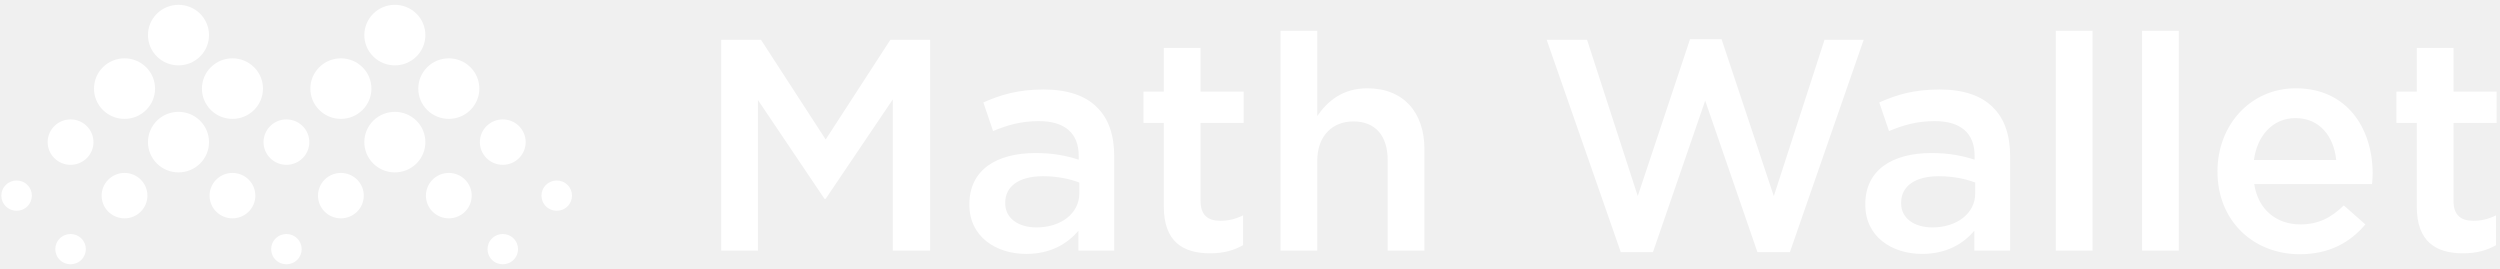
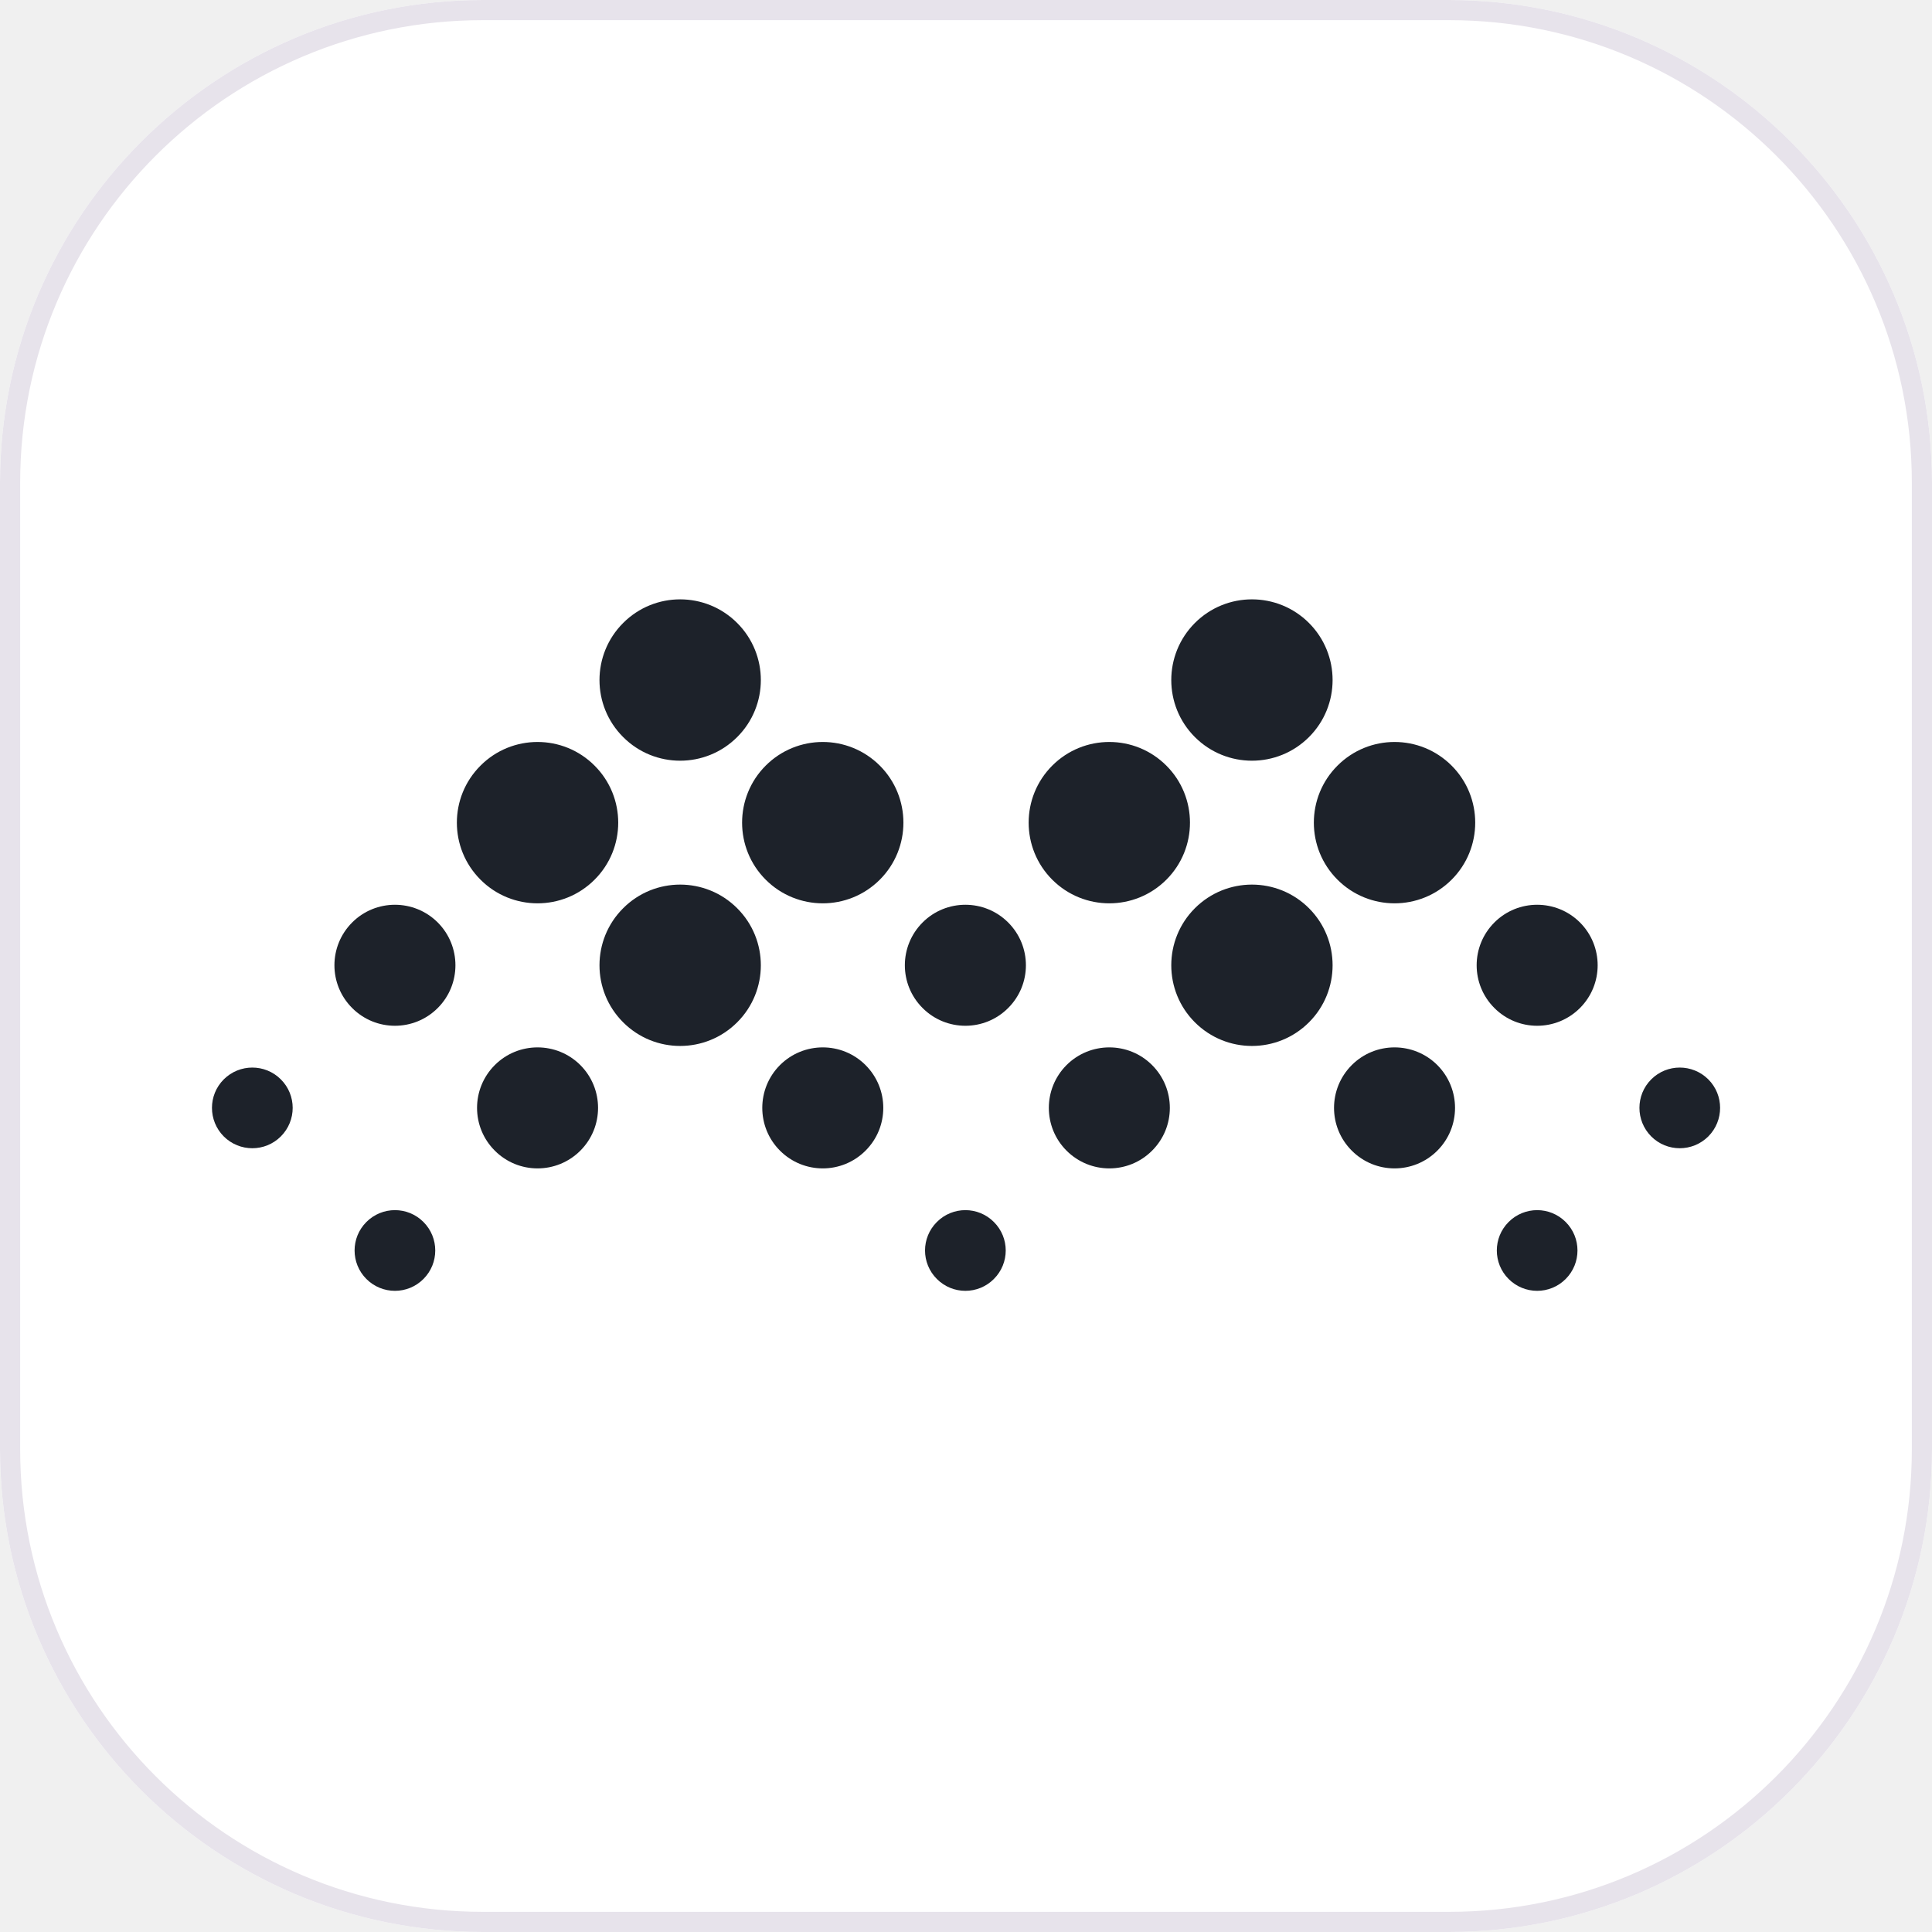
- <svg xmlns="http://www.w3.org/2000/svg" width="158" height="17" viewBox="0 0 158 17" fill="none">
-   <path d="M45.581 15.838V2.516H48.095L52.183 8.816L56.27 2.516H58.784V15.838H56.424V6.284L52.183 12.565H52.106L47.903 6.322V15.838H45.581ZM64.854 16.047C62.954 16.047 61.265 14.963 61.265 12.945V12.907C61.265 10.738 62.973 9.672 65.449 9.672C66.581 9.672 67.387 9.843 68.174 10.091V9.843C68.174 8.416 67.291 7.655 65.66 7.655C64.528 7.655 63.683 7.902 62.762 8.283L62.148 6.475C63.261 5.98 64.355 5.656 65.967 5.656C67.483 5.656 68.616 6.056 69.326 6.779C70.074 7.502 70.419 8.568 70.419 9.881V15.838H68.155V14.582C67.464 15.4 66.409 16.047 64.854 16.047ZM65.507 14.373C67.042 14.373 68.213 13.497 68.213 12.222V11.537C67.618 11.309 66.831 11.137 65.91 11.137C64.413 11.137 63.53 11.765 63.53 12.812V12.85C63.53 13.821 64.394 14.373 65.507 14.373ZM76.47 16.009C74.762 16.009 73.553 15.267 73.553 13.06V7.769H72.267V5.79H73.553V3.03H75.875V5.79H78.6V7.769H75.875V12.698C75.875 13.592 76.336 13.954 77.123 13.954C77.641 13.954 78.101 13.84 78.562 13.611V15.496C77.986 15.819 77.353 16.009 76.47 16.009ZM80.928 15.838V1.945H83.25V7.331C83.902 6.399 84.843 5.58 86.416 5.58C88.7 5.58 90.024 7.103 90.024 9.425V15.838H87.702V10.129C87.702 8.568 86.915 7.674 85.534 7.674C84.19 7.674 83.25 8.606 83.25 10.167V15.838H80.928ZM102.432 15.933L97.75 2.516H100.302L103.507 12.393L106.808 2.478H108.804L112.105 12.393L115.31 2.516H117.785L113.122 15.933H111.068L107.768 6.361L104.467 15.933H102.432ZM121.475 16.047C119.575 16.047 117.887 14.963 117.887 12.945V12.907C117.887 10.738 119.595 9.672 122.07 9.672C123.203 9.672 124.009 9.843 124.795 10.091V9.843C124.795 8.416 123.913 7.655 122.281 7.655C121.149 7.655 120.305 7.902 119.384 8.283L118.769 6.475C119.882 5.98 120.976 5.656 122.588 5.656C124.105 5.656 125.237 6.056 125.947 6.779C126.695 7.502 127.041 8.568 127.041 9.881V15.838H124.776V14.582C124.085 15.4 123.03 16.047 121.475 16.047ZM122.128 14.373C123.663 14.373 124.834 13.497 124.834 12.222V11.537C124.239 11.309 123.452 11.137 122.531 11.137C121.034 11.137 120.151 11.765 120.151 12.812V12.85C120.151 13.821 121.015 14.373 122.128 14.373ZM129.925 15.838V1.945H132.247V15.838H129.925ZM135.38 15.838V1.945H137.702V15.838H135.38ZM145.346 16.067C142.41 16.067 140.145 13.954 140.145 10.852V10.814C140.145 7.94 142.199 5.58 145.096 5.58C148.321 5.58 149.952 8.092 149.952 10.985C149.952 11.194 149.933 11.404 149.913 11.632H142.467C142.717 13.269 143.887 14.182 145.384 14.182C146.517 14.182 147.323 13.764 148.129 12.983L149.491 14.182C148.532 15.324 147.207 16.067 145.346 16.067ZM142.448 10.11H147.649C147.495 8.625 146.612 7.464 145.077 7.464C143.657 7.464 142.659 8.549 142.448 10.11ZM155.657 16.009C153.949 16.009 152.74 15.267 152.74 13.06V7.769H151.454V5.79H152.74V3.03H155.062V5.79H157.787V7.769H155.062V12.698C155.062 13.592 155.522 13.954 156.309 13.954C156.827 13.954 157.288 13.84 157.749 13.611V15.496C157.173 15.819 156.54 16.009 155.657 16.009ZM27.001 6.953C26.247 6.206 26.247 4.994 27.001 4.247C27.754 3.5 28.976 3.5 29.729 4.247C30.483 4.994 30.483 6.206 29.729 6.953C28.976 7.7 27.754 7.7 27.001 6.953ZM20.521 13.379C19.956 12.819 19.956 11.91 20.521 11.35C21.086 10.789 22.002 10.789 22.567 11.35C23.132 11.91 23.132 12.819 22.567 13.379C22.002 13.939 21.086 13.939 20.521 13.379ZM30.752 9.997C30.187 9.436 30.187 8.528 30.752 7.967C31.317 7.407 32.234 7.407 32.799 7.967C33.364 8.528 33.364 9.436 32.799 9.997C32.234 10.557 31.317 10.557 30.752 9.997ZM27.342 13.379C26.777 12.819 26.777 11.91 27.342 11.35C27.907 10.789 28.823 10.789 29.388 11.35C29.953 11.91 29.953 12.819 29.388 13.379C28.823 13.939 27.907 13.939 27.342 13.379ZM34.504 13.041C34.127 12.667 34.127 12.061 34.504 11.688C34.881 11.314 35.492 11.314 35.868 11.688C36.245 12.061 36.245 12.667 35.868 13.041C35.492 13.414 34.881 13.414 34.504 13.041ZM31.093 16.423C30.717 16.049 30.717 15.443 31.093 15.07C31.47 14.696 32.081 14.696 32.458 15.07C32.834 15.443 32.834 16.049 32.458 16.423C32.081 16.796 31.47 16.796 31.093 16.423ZM23.59 10.335C22.837 9.588 22.837 8.376 23.59 7.629C24.344 6.882 25.565 6.882 26.319 7.629C27.072 8.376 27.072 9.588 26.319 10.335C25.565 11.082 24.344 11.082 23.59 10.335ZM23.59 3.571C22.837 2.824 22.837 1.612 23.59 0.865C24.344 0.118 25.565 0.118 26.319 0.865C27.072 1.612 27.072 2.824 26.319 3.571C25.565 4.318 24.344 4.318 23.59 3.571ZM20.18 6.953C19.426 6.206 19.426 4.994 20.18 4.247C20.933 3.5 22.155 3.5 22.908 4.247C23.662 4.994 23.662 6.206 22.908 6.953C22.155 7.7 20.933 7.7 20.18 6.953ZM13.327 6.953C12.574 6.206 12.574 4.994 13.327 4.247C14.081 3.5 15.302 3.5 16.055 4.247C16.809 4.994 16.809 6.206 16.055 6.953C15.302 7.7 14.081 7.7 13.327 6.953ZM6.847 13.379C6.282 12.819 6.282 11.91 6.847 11.35C7.412 10.789 8.328 10.789 8.893 11.35C9.458 11.91 9.458 12.819 8.893 13.379C8.328 13.939 7.412 13.939 6.847 13.379ZM17.079 9.997C16.514 9.436 16.514 8.528 17.079 7.967C17.644 7.407 18.56 7.407 19.125 7.967C19.69 8.528 19.69 9.436 19.125 9.997C18.56 10.557 17.644 10.557 17.079 9.997ZM13.668 13.379C13.103 12.819 13.103 11.91 13.668 11.35C14.233 10.789 15.149 10.789 15.714 11.35C16.279 11.91 16.279 12.819 15.714 13.379C15.149 13.939 14.233 13.939 13.668 13.379ZM0.367 13.041C-0.01 12.667 -0.01 12.061 0.367 11.688C0.744 11.314 1.355 11.314 1.731 11.688C2.108 12.061 2.108 12.667 1.731 13.041C1.355 13.414 0.744 13.414 0.367 13.041ZM3.778 16.423C3.401 16.049 3.401 15.443 3.778 15.07C4.154 14.696 4.765 14.696 5.142 15.07C5.519 15.443 5.519 16.049 5.142 16.423C4.765 16.796 4.154 16.796 3.778 16.423ZM17.42 16.423C17.043 16.049 17.043 15.443 17.42 15.07C17.796 14.696 18.407 14.696 18.784 15.07C19.161 15.443 19.161 16.049 18.784 16.423C18.407 16.796 17.796 16.796 17.42 16.423ZM3.437 9.997C2.871 9.436 2.871 8.528 3.437 7.967C4.002 7.407 4.918 7.407 5.483 7.967C6.048 8.528 6.048 9.436 5.483 9.997C4.918 10.557 4.002 10.557 3.437 9.997ZM9.917 10.335C9.163 9.588 9.163 8.376 9.917 7.629C10.67 6.882 11.892 6.882 12.645 7.629C13.398 8.376 13.398 9.588 12.645 10.335C11.892 11.082 10.67 11.082 9.917 10.335ZM9.917 3.571C9.163 2.824 9.163 1.612 9.917 0.865C10.67 0.118 11.892 0.118 12.645 0.865C13.398 1.612 13.398 2.824 12.645 3.571C11.892 4.318 10.67 4.318 9.917 3.571ZM6.506 6.953C5.753 6.206 5.753 4.994 6.506 4.247C7.259 3.5 8.481 3.5 9.234 4.247C9.988 4.994 9.988 6.206 9.234 6.953C8.481 7.7 7.259 7.7 6.506 6.953Z" fill="white" />
+ <svg xmlns="http://www.w3.org/2000/svg" width="28" height="28" viewBox="0 0 28 28" fill="none">
+   <path d="M0 7C0 3.134 3.134 0 7 0H21C24.866 0 28 3.134 28 7V21C28 24.866 24.866 28 21 28H7C3.134 28 0 24.866 0 21V7Z" fill="white" />
+   <path fill-rule="evenodd" clip-rule="evenodd" d="M21 0.292H7C3.295 0.292 0.292 3.295 0.292 7V21C0.292 24.705 3.295 27.708 7 27.708H21C24.705 27.708 27.708 24.705 27.708 21V7C27.708 3.295 24.705 0.292 21 0.292ZM7 0C3.134 0 0 3.134 0 7V21C0 24.866 3.134 28 7 28H21C24.866 28 28 24.866 28 21V7C28 3.134 24.866 0 21 0H7Z" fill="#E7E3EB" />
+   <path fill-rule="evenodd" clip-rule="evenodd" d="M19.384 12.749C18.927 12.293 18.927 11.552 19.384 11.096C19.841 10.639 20.581 10.639 21.038 11.096C21.494 11.552 21.494 12.293 21.038 12.749C20.581 13.206 19.841 13.206 19.384 12.749ZM15.457 16.676C15.115 16.334 15.115 15.779 15.457 15.436C15.8 15.094 16.355 15.094 16.697 15.436C17.04 15.779 17.04 16.334 16.697 16.676C16.355 17.019 15.8 17.019 15.457 16.676ZM21.658 14.609C21.315 14.267 21.315 13.712 21.658 13.369C22 13.027 22.555 13.027 22.898 13.369C23.24 13.712 23.24 14.267 22.898 14.609C22.555 14.952 22 14.952 21.658 14.609ZM19.591 16.676C19.248 16.334 19.248 15.779 19.591 15.436C19.933 15.094 20.488 15.094 20.831 15.436C21.173 15.779 21.173 16.334 20.831 16.676C20.488 17.019 19.933 17.019 19.591 16.676ZM23.931 16.47C23.703 16.241 23.703 15.871 23.931 15.643C24.159 15.415 24.529 15.415 24.758 15.643C24.986 15.871 24.986 16.241 24.758 16.47C24.529 16.698 24.159 16.698 23.931 16.47ZM21.864 18.536C21.636 18.308 21.636 17.938 21.864 17.71C22.093 17.481 22.463 17.481 22.691 17.71C22.919 17.938 22.919 18.308 22.691 18.536C22.463 18.765 22.093 18.765 21.864 18.536ZM17.317 14.816C16.861 14.36 16.861 13.619 17.317 13.163C17.774 12.706 18.514 12.706 18.971 13.163C19.427 13.619 19.427 14.36 18.971 14.816C18.514 15.273 17.774 15.273 17.317 14.816ZM17.317 10.682C16.861 10.226 16.861 9.486 17.317 9.029C17.774 8.572 18.514 8.572 18.971 9.029C19.427 9.486 19.427 10.226 18.971 10.682C18.514 11.139 17.774 11.139 17.317 10.682ZM15.25 12.749C14.794 12.293 14.794 11.552 15.25 11.096C15.707 10.639 16.447 10.639 16.904 11.096C17.36 11.552 17.36 12.293 16.904 12.749C16.447 13.206 15.707 13.206 15.25 12.749ZM11.097 12.749C10.641 12.293 10.641 11.552 11.097 11.096C11.554 10.639 12.294 10.639 12.751 11.096C13.207 11.552 13.207 12.293 12.751 12.749C12.294 13.206 11.554 13.206 11.097 12.749ZM7.171 16.676C6.828 16.334 6.828 15.779 7.171 15.436C7.513 15.094 8.068 15.094 8.411 15.436C8.753 15.779 8.753 16.334 8.411 16.676C8.068 17.019 7.513 17.019 7.171 16.676ZM13.371 14.609C13.028 14.267 13.028 13.712 13.371 13.369C13.713 13.027 14.269 13.027 14.611 13.369C14.954 13.712 14.954 14.267 14.611 14.609C14.269 14.952 13.713 14.952 13.371 14.609ZM11.304 16.676C10.962 16.334 10.962 15.779 11.304 15.436C11.647 15.094 12.202 15.094 12.544 15.436C12.887 15.779 12.887 16.334 12.544 16.676C12.202 17.019 11.647 17.019 11.304 16.676ZM3.243 16.47C3.015 16.241 3.015 15.871 3.243 15.643C3.472 15.415 3.842 15.415 4.07 15.643C4.299 15.871 4.299 16.241 4.07 16.47C3.842 16.698 3.472 16.698 3.243 16.47ZM5.31 18.536C5.082 18.308 5.082 17.938 5.31 17.71C5.539 17.481 5.909 17.481 6.137 17.71C6.365 17.938 6.365 18.308 6.137 18.536C5.909 18.765 5.539 18.765 5.31 18.536ZM13.578 18.536C13.349 18.308 13.349 17.938 13.578 17.71C13.806 17.481 14.176 17.481 14.404 17.71C14.633 17.938 14.633 18.308 14.404 18.536C14.176 18.765 13.806 18.765 13.578 18.536ZM5.104 14.609C4.761 14.267 4.761 13.712 5.104 13.369C5.446 13.027 6.001 13.027 6.344 13.369C6.686 13.712 6.686 14.267 6.344 14.609C6.001 14.952 5.446 14.952 5.104 14.609ZM9.031 14.816C8.574 14.36 8.574 13.619 9.031 13.163C9.487 12.706 10.227 12.706 10.684 13.163C11.141 13.619 11.141 14.36 10.684 14.816C10.227 15.273 9.487 15.273 9.031 14.816ZM9.031 10.682C8.574 10.226 8.574 9.486 9.031 9.029C9.487 8.572 10.227 8.572 10.684 9.029C11.141 9.486 11.141 10.226 10.684 10.682C10.227 11.139 9.487 11.139 9.031 10.682ZM6.964 12.749C6.507 12.293 6.507 11.552 6.964 11.096C7.42 10.639 8.161 10.639 8.617 11.096C9.074 11.552 9.074 12.293 8.617 12.749C8.161 13.206 7.42 13.206 6.964 12.749Z" fill="#1D222A" />
</svg>
